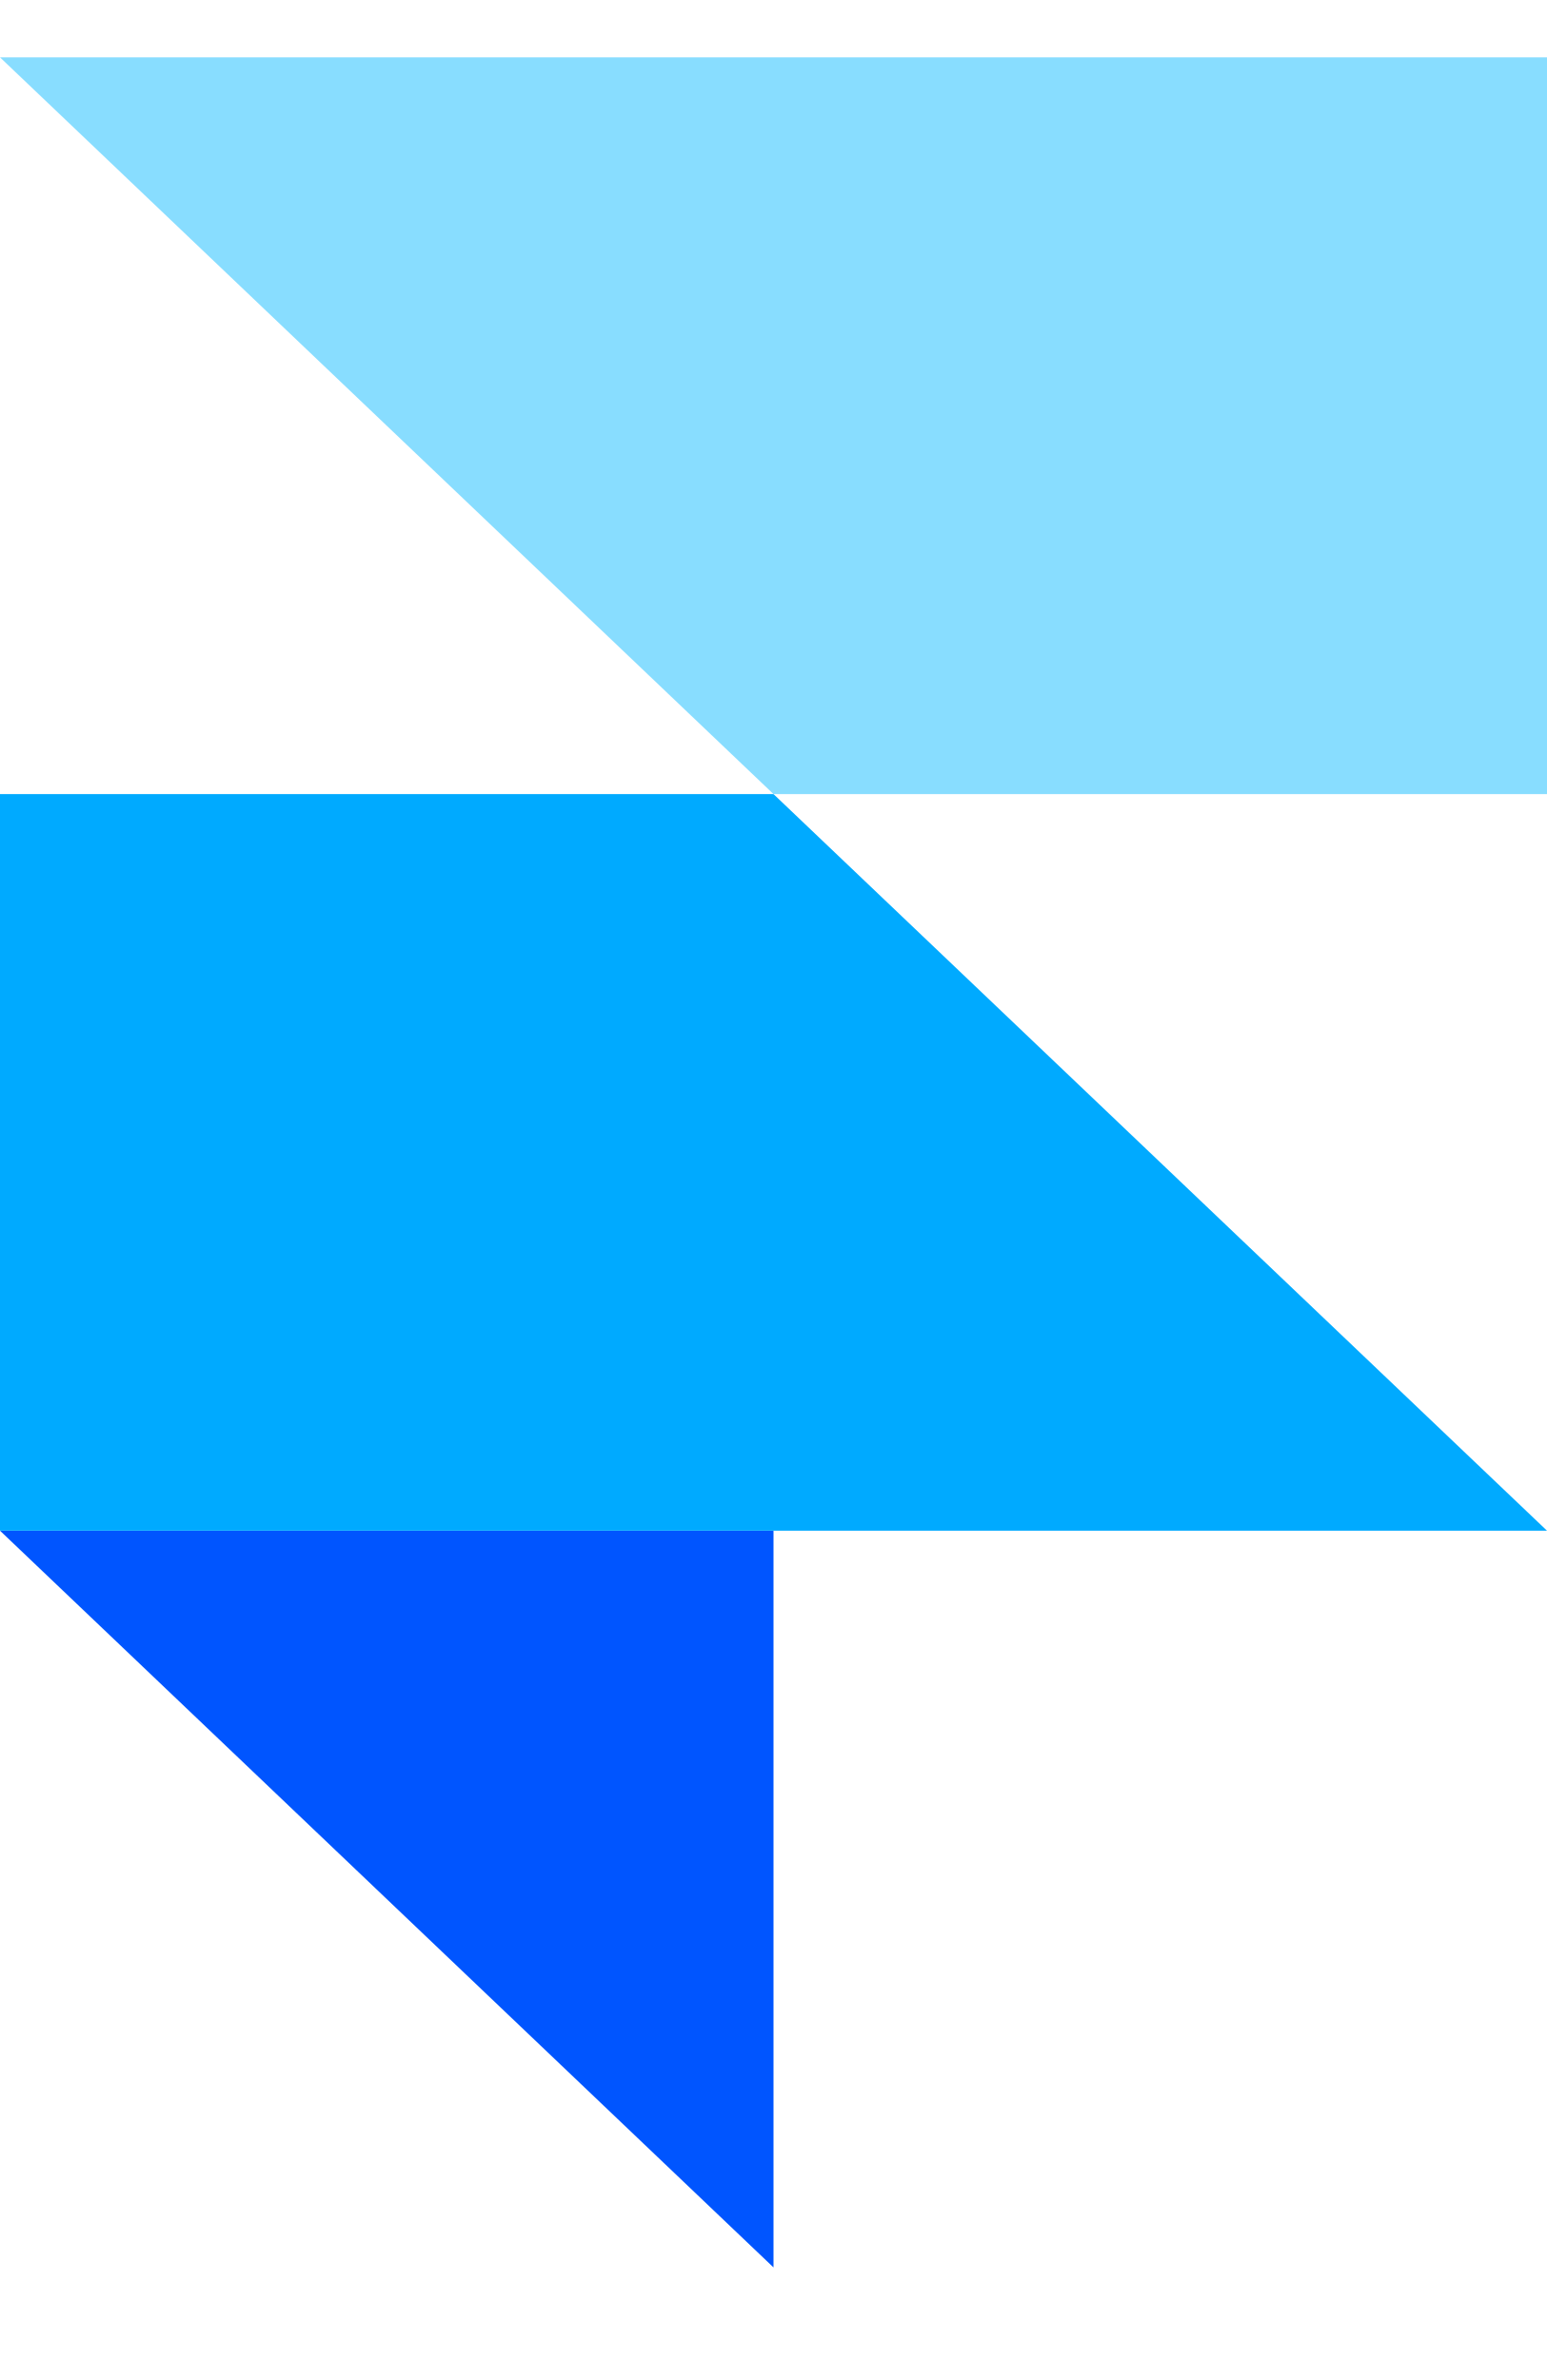
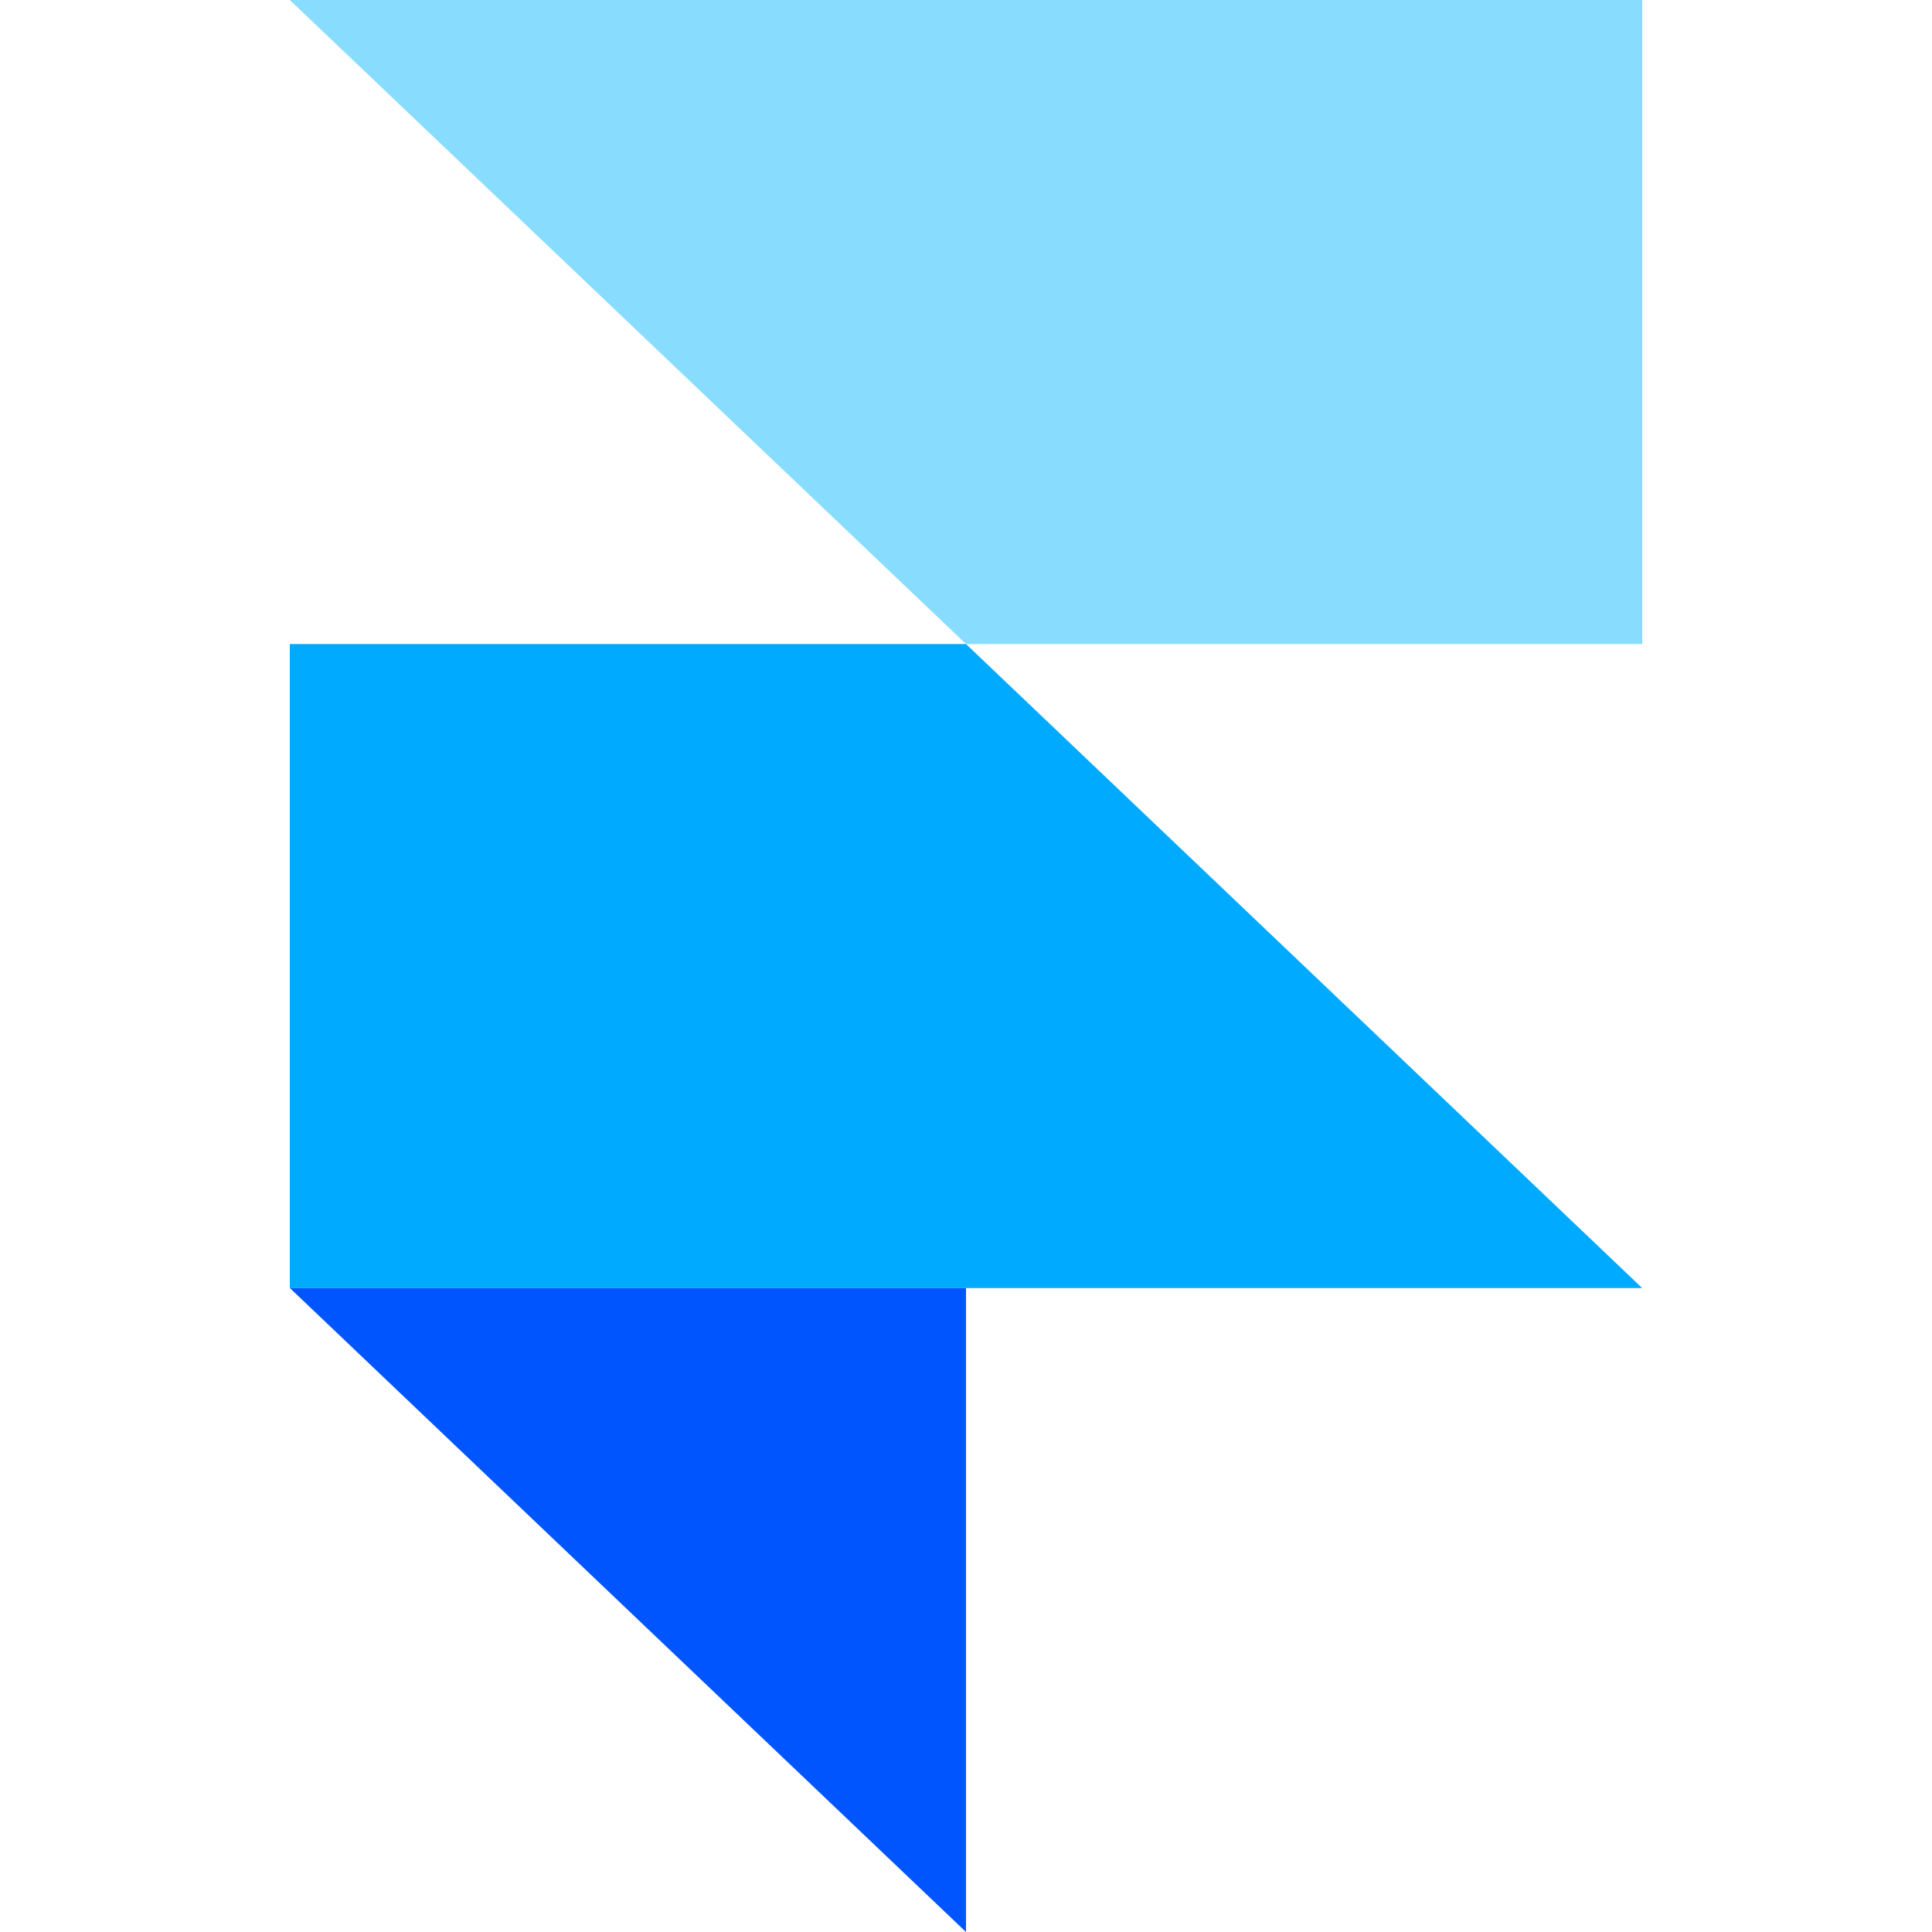
- <svg xmlns="http://www.w3.org/2000/svg" width="13" height="20" viewBox="0 0 13 20" fill="none">
-   <path fill-rule="evenodd" clip-rule="evenodd" d="M0 12.863L6.5 12.863L6.5 19.054L0 12.863Z" fill="#0055FF" />
-   <path d="M6.5 6.673L0 6.673L0 12.863L13 12.863L6.5 6.673Z" fill="#00AAFF" />
-   <path d="M0 0.482L6.5 6.673L13 6.673L13 0.482L0 0.482Z" fill="#88DDFF" />
+ <svg xmlns="http://www.w3.org/2000/svg" width="20" height="20" viewBox="0 0 20 20">
+   <defs>
+     <style>.a{fill:#05f;fill-rule:evenodd;}.b{fill:#0af;}.c{fill:#8df;}</style>
+   </defs>
+   <path class="a" d="M3,13.333h7V20Z" />
+   <path class="b" d="M10,6.667H3v6.667H17Z" />
+   <path class="c" d="M3,0l7,6.667h7V0Z" />
</svg>
